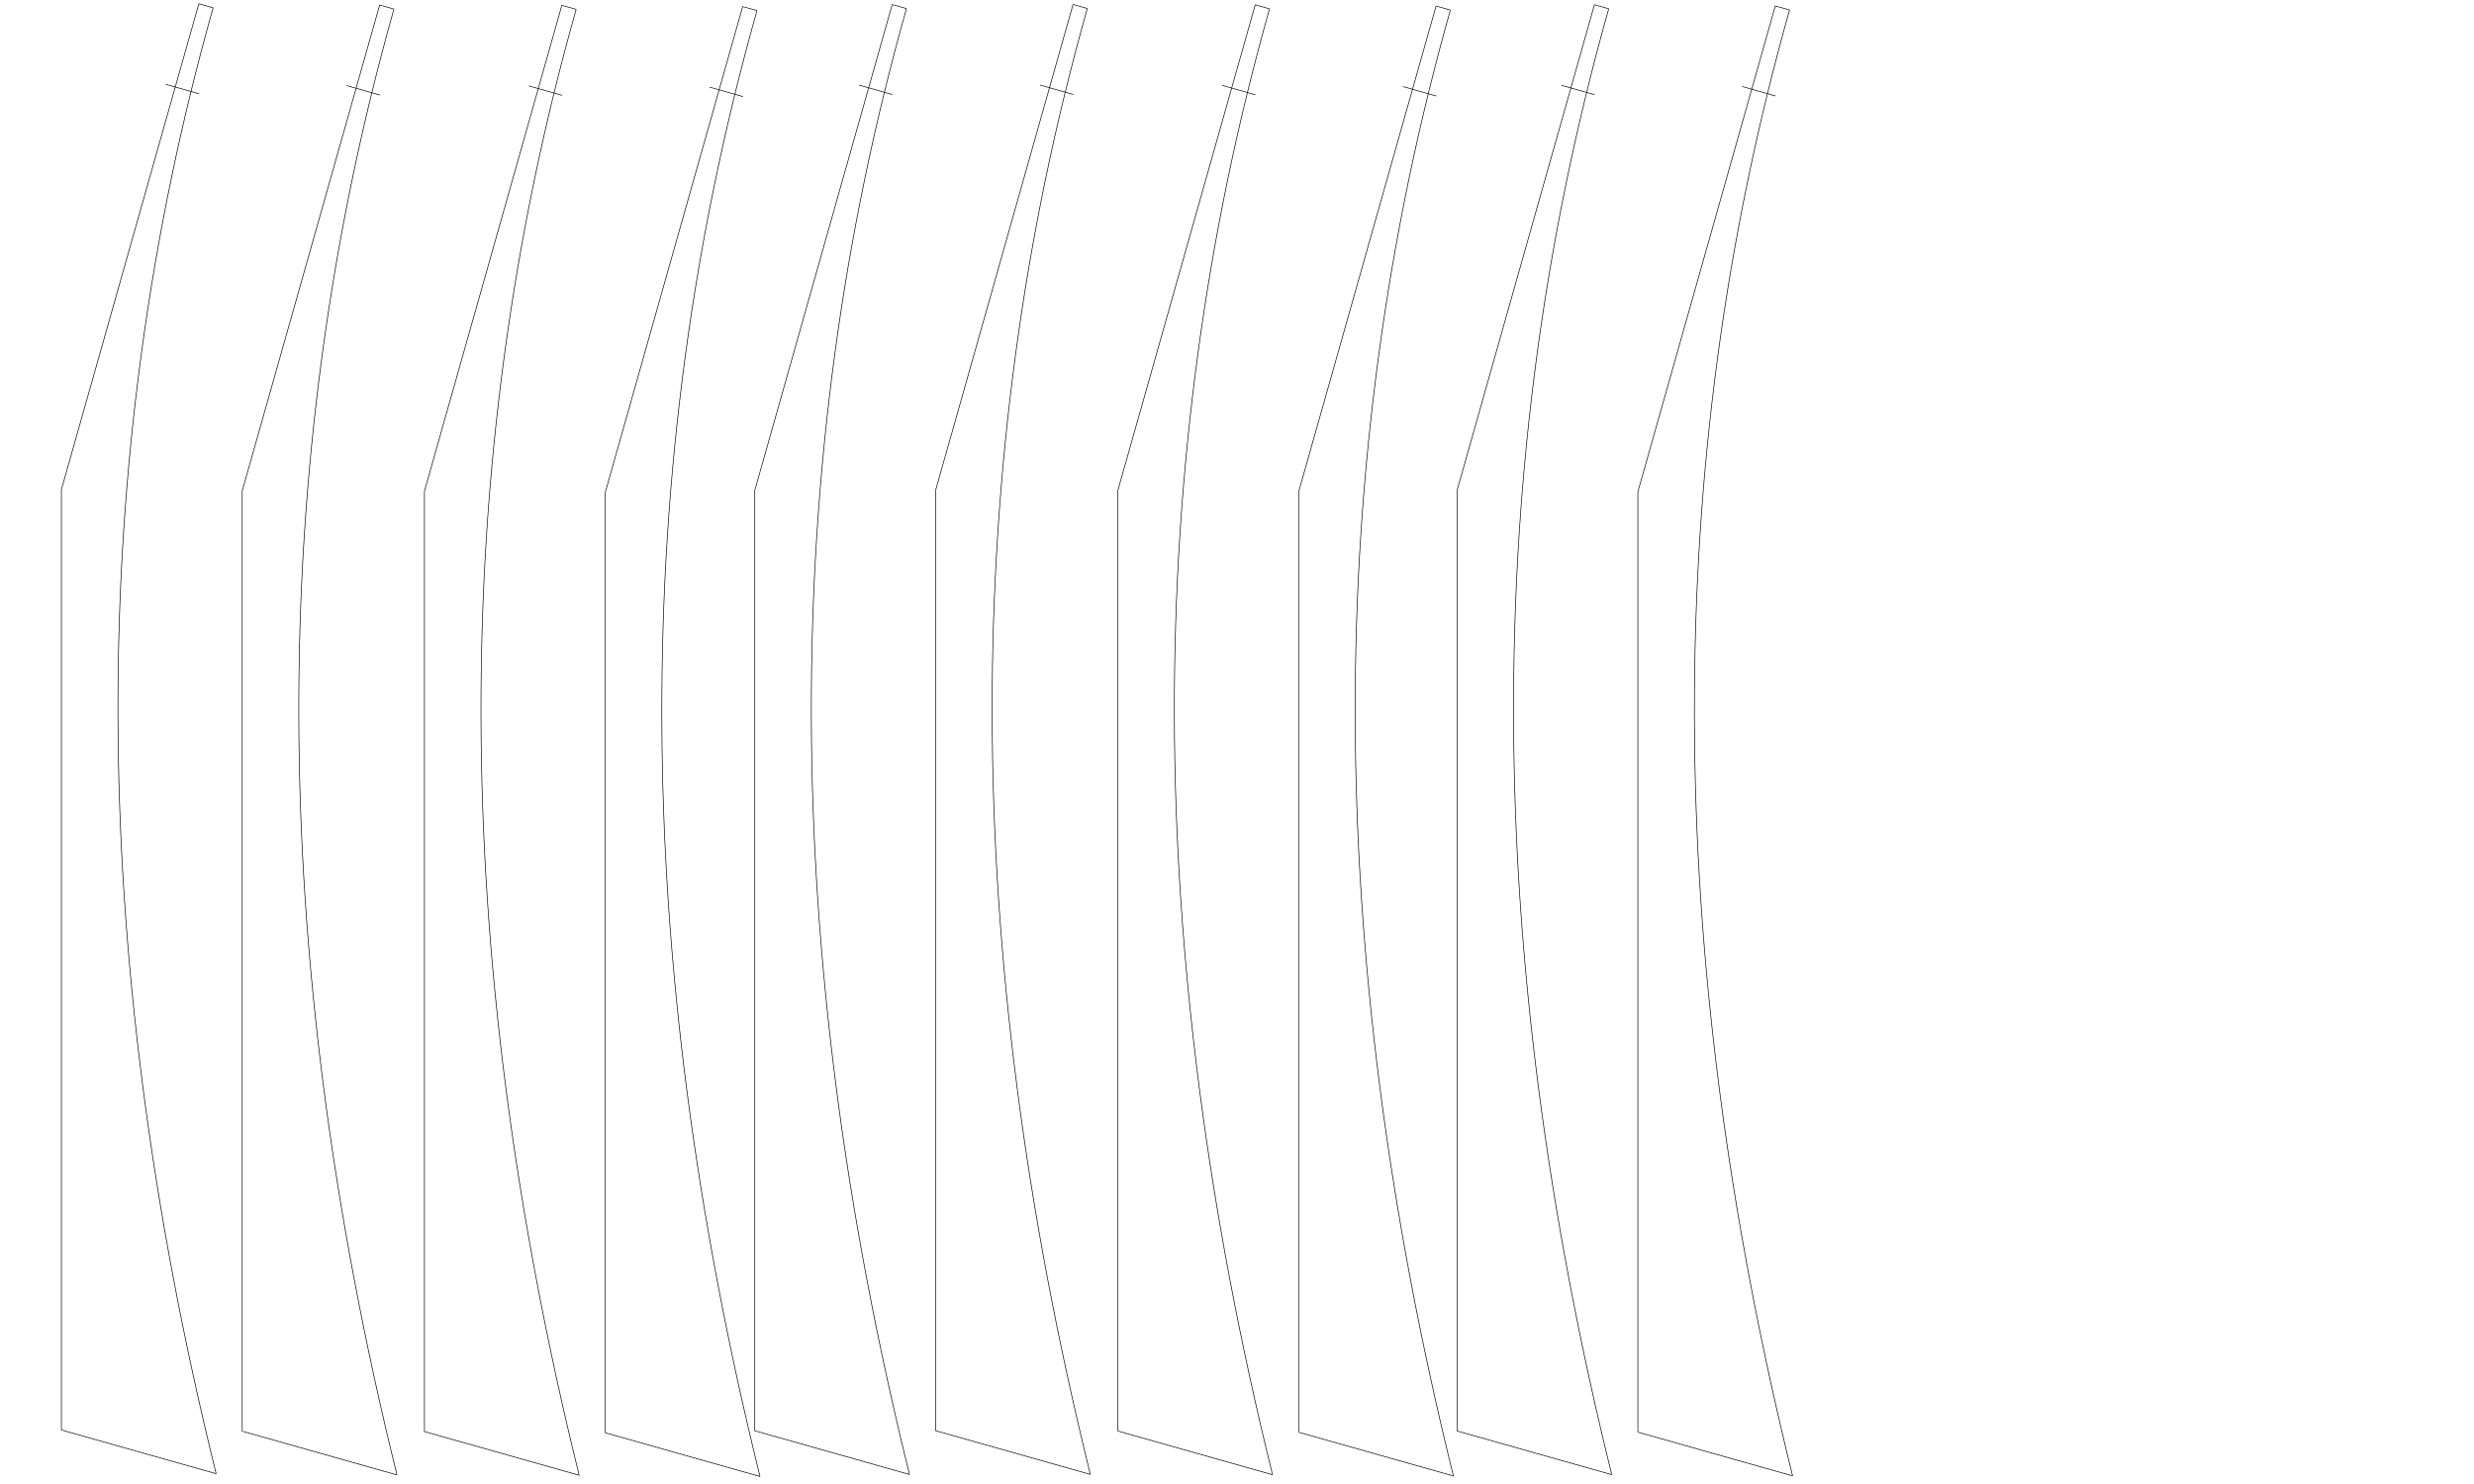
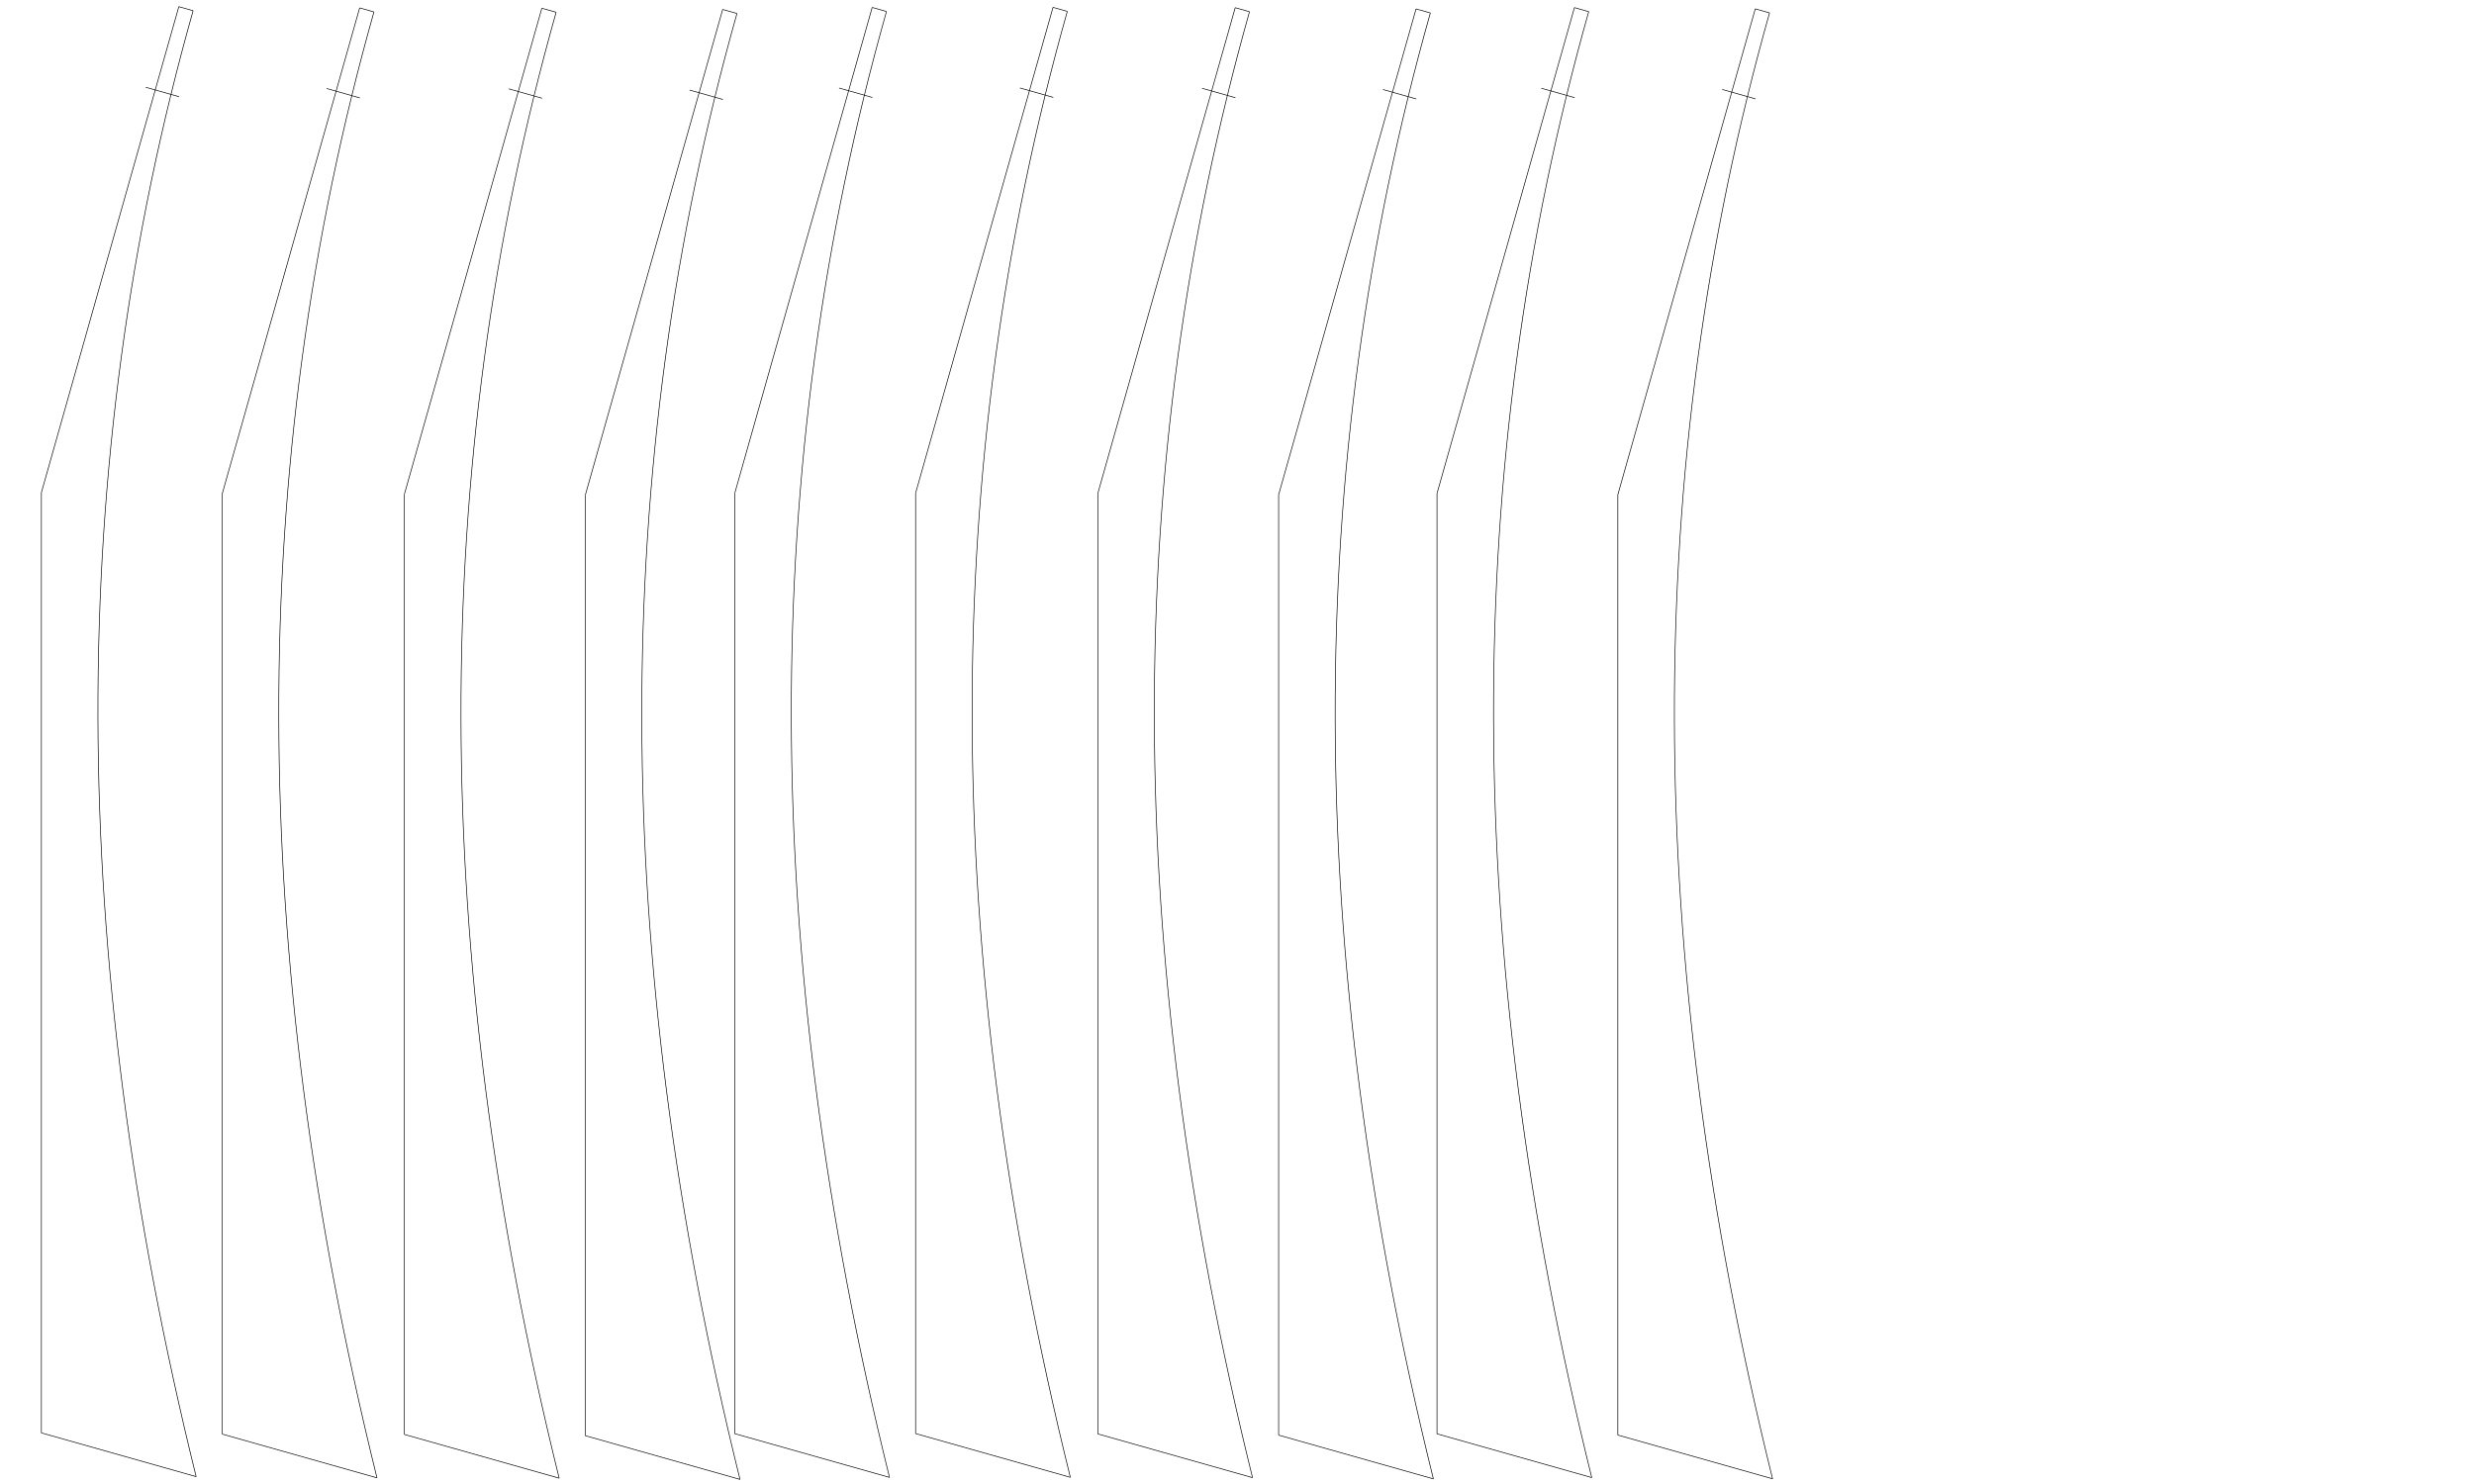
- <svg xmlns="http://www.w3.org/2000/svg" width="1000mm" height="600mm" version="1.1" id="svg3814">
+ <svg xmlns="http://www.w3.org/2000/svg" width="1000mm" height="600mm" version="1.1" id="svg3814" viewBox="0 0 1000 600">
  <defs id="defs3790">
    <marker id="DistanceX" orient="auto" refX="0" refY="0" style="overflow:visible">
      <path d="M 3,-3 -3,3 M 0,-5 V 5" style="stroke:#000000;stroke-width:0.5" id="path3778" />
    </marker>
    <pattern height="8" id="Hatch" patternUnits="userSpaceOnUse" width="8" x="0" y="0">
      <path d="M8 4 l-4,4" linecap="square" stroke="#000000" stroke-width="0.25" id="path3781" />
      <path d="M6 2 l-4,4" linecap="square" stroke="#000000" stroke-width="0.25" id="path3783" />
      <path d="M4 0 l-4,4" linecap="square" stroke="#000000" stroke-width="0.25" id="path3785" />
    </pattern>
    <symbol id="*MODEL_SPACE" />
    <symbol id="*PAPER_SPACE" />
  </defs>
  <g id="g3812" transform="translate(0,1145.197)">
-     <path d="m 325.561,-1133.28 -21.823,-6.168" style="fill:none;stroke:#000000" id="path3796" />
-     <path d="m 325.561,-1133.28 q -293.091,1036.524 4.637,2240.111" style="fill:none;stroke:#000000" id="path3800" />
-     <path d="m 93.798,-396.986 0,1436.972" style="fill:none;stroke:#000000" id="path3806" />
-     <path d="M 303.738,-1139.448 93.798,-396.986" style="fill:none;stroke:#000000" id="path3808" />
-     <path d="M 330.198,1106.831 93.798,1039.986" style="fill:none;stroke:#000000" id="path3810" />
-     <path style="fill:none;stroke:#000000;stroke-width:1px;stroke-linecap:butt;stroke-linejoin:miter;stroke-opacity:1" d="m 304.112,-1001.873 -50.914,-14.4" id="path1066" />
-     <path d="m 601.826,-1131.409 -21.823,-6.168" style="fill:none;stroke:#000000" id="path3796-2" />
-     <path d="m 601.826,-1131.409 q -293.091,1036.524 4.637,2240.111" style="fill:none;stroke:#000000" id="path3800-8" />
-     <path d="m 370.063,-395.115 0,1436.972" style="fill:none;stroke:#000000" id="path3806-3" />
-     <path d="m 580.003,-1137.577 -209.94,742.462" style="fill:none;stroke:#000000" id="path3808-8" />
-     <path d="m 606.463,1108.702 -236.4,-66.845" style="fill:none;stroke:#000000" id="path3810-0" />
-     <path style="fill:none;stroke:#000000;stroke-width:1px;stroke-linecap:butt;stroke-linejoin:miter;stroke-opacity:1" d="m 580.377,-1000.002 -50.914,-14.4" id="path1066-4" />
-     <path d="m 880.168,-1130.898 -21.823,-6.168" style="fill:none;stroke:#000000" id="path3796-4" />
-     <path d="M 880.168,-1130.898 Q 587.077,-94.374 884.805,1109.213" style="fill:none;stroke:#000000" id="path3800-1" />
-     <path d="m 648.405,-394.605 0,1436.972" style="fill:none;stroke:#000000" id="path3806-2" />
-     <path d="M 858.345,-1137.066 648.405,-394.605" style="fill:none;stroke:#000000" id="path3808-88" />
-     <path d="M 884.805,1109.213 648.405,1042.367" style="fill:none;stroke:#000000" id="path3810-9" />
-     <path style="fill:none;stroke:#000000;stroke-width:1px;stroke-linecap:butt;stroke-linejoin:miter;stroke-opacity:1" d="m 858.72,-999.491 -50.914,-14.4" id="path1066-2" />
-     <path d="m 1156.433,-1129.027 -21.823,-6.168" style="fill:none;stroke:#000000" id="path3796-2-8" />
-     <path d="m 1156.433,-1129.027 q -293.091,1036.524 4.637,2240.111" style="fill:none;stroke:#000000" id="path3800-8-8" />
-     <path d="m 924.67,-392.734 0,1436.972" style="fill:none;stroke:#000000" id="path3806-3-6" />
-     <path d="M 1134.611,-1135.195 924.67,-392.734" style="fill:none;stroke:#000000" id="path3808-8-8" />
-     <path d="M 1161.071,1111.083 924.67,1044.238" style="fill:none;stroke:#000000" id="path3810-0-3" />
-     <path style="fill:none;stroke:#000000;stroke-width:1px;stroke-linecap:butt;stroke-linejoin:miter;stroke-opacity:1" d="m 1134.985,-997.621 -50.914,-14.4" id="path1066-4-8" />
-     <path d="m 1384.832,-1132.096 -21.823,-6.168" style="fill:none;stroke:#000000" id="path3796-3" />
-     <path d="m 1384.832,-1132.096 q -293.091,1036.524 4.637,2240.111" style="fill:none;stroke:#000000" id="path3800-3" />
-     <path d="M 1153.069,-395.802 V 1041.169" style="fill:none;stroke:#000000" id="path3806-8" />
-     <path d="m 1363.01,-1138.264 -209.94,742.462" style="fill:none;stroke:#000000" id="path3808-0" />
-     <path d="m 1389.47,1108.014 -236.4,-66.845" style="fill:none;stroke:#000000" id="path3810-4" />
-     <path style="fill:none;stroke:#000000;stroke-width:1px;stroke-linecap:butt;stroke-linejoin:miter;stroke-opacity:1" d="m 1363.384,-1000.689 -50.914,-14.4" id="path1066-7" />
-     <path d="m 1661.098,-1132.225 -21.823,-6.168" style="fill:none;stroke:#000000" id="path3796-2-89" />
-     <path d="m 1661.098,-1132.225 q -293.091,1036.524 4.637,2240.111" style="fill:none;stroke:#000000" id="path3800-8-0" />
-     <path d="M 1429.334,-395.932 V 1041.04" style="fill:none;stroke:#000000" id="path3806-3-68" />
-     <path d="m 1639.275,-1138.393 -209.94,742.462" style="fill:none;stroke:#000000" id="path3808-8-7" />
-     <path d="m 1665.735,1107.885 -236.4,-66.845" style="fill:none;stroke:#000000" id="path3810-0-9" />
-     <path style="fill:none;stroke:#000000;stroke-width:1px;stroke-linecap:butt;stroke-linejoin:miter;stroke-opacity:1" d="m 1639.649,-1000.818 -50.914,-14.4" id="path1066-4-0" />
-     <path d="m 1939.44,-1131.715 -21.823,-6.168" style="fill:none;stroke:#000000" id="path3796-4-3" />
-     <path d="m 1939.44,-1131.715 q -293.091,1036.524 4.637,2240.111" style="fill:none;stroke:#000000" id="path3800-1-3" />
-     <path d="M 1707.677,-395.421 V 1041.551" style="fill:none;stroke:#000000" id="path3806-2-7" />
-     <path d="m 1917.617,-1137.883 -209.94,742.462" style="fill:none;stroke:#000000" id="path3808-88-3" />
-     <path d="m 1944.077,1108.396 -236.4,-66.845" style="fill:none;stroke:#000000" id="path3810-9-2" />
-     <path style="fill:none;stroke:#000000;stroke-width:1px;stroke-linecap:butt;stroke-linejoin:miter;stroke-opacity:1" d="m 1917.991,-1000.308 -50.914,-14.4" id="path1066-2-6" />
-     <path d="m 2215.705,-1129.844 -21.823,-6.168" style="fill:none;stroke:#000000" id="path3796-2-8-2" />
-     <path d="m 2215.705,-1129.844 q -293.091,1036.524 4.637,2240.111" style="fill:none;stroke:#000000" id="path3800-8-8-6" />
-     <path d="M 1983.942,-393.55 V 1043.422" style="fill:none;stroke:#000000" id="path3806-3-6-5" />
-     <path d="M 2193.882,-1136.012 1983.942,-393.55" style="fill:none;stroke:#000000" id="path3808-8-8-8" />
-     <path d="M 2220.342,1110.267 1983.942,1043.422" style="fill:none;stroke:#000000" id="path3810-0-3-7" />
-     <path style="fill:none;stroke:#000000;stroke-width:1px;stroke-linecap:butt;stroke-linejoin:miter;stroke-opacity:1" d="m 2194.256,-998.437 -50.914,-14.4" id="path1066-4-8-9" />
-     <path d="m 2457.658,-1131.819 -21.823,-6.168" style="fill:none;stroke:#000000" id="path3796-41" />
-     <path d="M 2457.658,-1131.819 Q 2164.567,-95.295 2462.295,1108.292" style="fill:none;stroke:#000000" id="path3800-0" />
-     <path d="M 2225.895,-395.525 V 1041.446" style="fill:none;stroke:#000000" id="path3806-4" />
-     <path d="m 2435.835,-1137.987 -209.94,742.462" style="fill:none;stroke:#000000" id="path3808-87" />
-     <path d="m 2462.295,1108.292 -236.4,-66.845" style="fill:none;stroke:#000000" id="path3810-08" />
-     <path style="fill:none;stroke:#000000;stroke-width:1px;stroke-linecap:butt;stroke-linejoin:miter;stroke-opacity:1" d="m 2436.209,-1000.412 -50.914,-14.4" id="path1066-6" />
-     <path d="m 2733.923,-1129.948 -21.823,-6.168" style="fill:none;stroke:#000000" id="path3796-2-4" />
-     <path d="m 2733.923,-1129.948 q -293.091,1036.524 4.637,2240.111" style="fill:none;stroke:#000000" id="path3800-8-7" />
-     <path d="M 2502.16,-393.654 V 1043.317" style="fill:none;stroke:#000000" id="path3806-3-9" />
-     <path d="m 2712.1,-1136.116 -209.94,742.462" style="fill:none;stroke:#000000" id="path3808-8-3" />
-     <path d="m 2738.56,1110.162 -236.4,-66.845" style="fill:none;stroke:#000000" id="path3810-0-92" />
-     <path style="fill:none;stroke:#000000;stroke-width:1px;stroke-linecap:butt;stroke-linejoin:miter;stroke-opacity:1" d="m 2712.474,-998.541 -50.914,-14.4" id="path1066-4-83" />
+     <g id="g1516" transform="matrix(0.26458,0,0,0.26458,-8.086854,-841.0231)">
+       <path id="path3796" style="fill:none;stroke:#000000" d="m 325.561,-1133.28 -21.823,-6.168" />
+       <path id="path3800" style="fill:none;stroke:#000000" d="m 325.561,-1133.28 q -293.091,1036.524 4.637,2240.111" />
+       <path id="path3806" style="fill:none;stroke:#000000" d="M 93.798,-396.986 V 1039.986" />
+       <path id="path3808" style="fill:none;stroke:#000000" d="M 303.738,-1139.448 93.798,-396.986" />
+       <path id="path3810" style="fill:none;stroke:#000000" d="M 330.198,1106.831 93.798,1039.986" />
+       <path id="path1066" d="m 304.112,-1001.873 -50.914,-14.4" style="fill:none;stroke:#000000;stroke-width:1px;stroke-linecap:butt;stroke-linejoin:miter;stroke-opacity:1" />
+       <path id="path3796-2" style="fill:none;stroke:#000000" d="m 601.826,-1131.409 -21.823,-6.168" />
+       <path id="path3800-8" style="fill:none;stroke:#000000" d="m 601.826,-1131.409 q -293.091,1036.524 4.637,2240.111" />
+       <path id="path3806-3" style="fill:none;stroke:#000000" d="M 370.063,-395.115 V 1041.857" />
+       <path id="path3808-8" style="fill:none;stroke:#000000" d="m 580.003,-1137.577 -209.94,742.462" />
+       <path id="path3810-0" style="fill:none;stroke:#000000" d="m 606.463,1108.702 -236.4,-66.845" />
+       <path id="path1066-4" d="m 580.377,-1000.002 -50.914,-14.4" style="fill:none;stroke:#000000;stroke-width:1px;stroke-linecap:butt;stroke-linejoin:miter;stroke-opacity:1" />
+       <path id="path3796-4" style="fill:none;stroke:#000000" d="m 880.168,-1130.898 -21.823,-6.168" />
+       <path id="path3800-1" style="fill:none;stroke:#000000" d="M 880.168,-1130.898 Q 587.077,-94.374 884.805,1109.213" />
+       <path id="path3806-2" style="fill:none;stroke:#000000" d="M 648.405,-394.605 V 1042.367" />
+       <path id="path3808-88" style="fill:none;stroke:#000000" d="M 858.345,-1137.066 648.405,-394.605" />
+       <path id="path3810-9" style="fill:none;stroke:#000000" d="M 884.805,1109.213 648.405,1042.367" />
+       <path id="path1066-2" d="m 858.72,-999.491 -50.914,-14.4" style="fill:none;stroke:#000000;stroke-width:1px;stroke-linecap:butt;stroke-linejoin:miter;stroke-opacity:1" />
+       <path id="path3796-2-8" style="fill:none;stroke:#000000" d="m 1156.433,-1129.027 -21.823,-6.168" />
+       <path id="path3800-8-8" style="fill:none;stroke:#000000" d="m 1156.433,-1129.027 q -293.091,1036.524 4.637,2240.111" />
+       <path id="path3806-3-6" style="fill:none;stroke:#000000" d="M 924.67,-392.734 V 1044.238" />
+       <path id="path3808-8-8" style="fill:none;stroke:#000000" d="M 1134.611,-1135.195 924.67,-392.734" />
+       <path id="path3810-0-3" style="fill:none;stroke:#000000" d="M 1161.071,1111.083 924.67,1044.238" />
+       <path id="path1066-4-8" d="m 1134.985,-997.621 -50.914,-14.4" style="fill:none;stroke:#000000;stroke-width:1px;stroke-linecap:butt;stroke-linejoin:miter;stroke-opacity:1" />
+       <path id="path3796-3" style="fill:none;stroke:#000000" d="m 1384.832,-1132.096 -21.823,-6.168" />
+       <path id="path3800-3" style="fill:none;stroke:#000000" d="m 1384.832,-1132.096 q -293.091,1036.524 4.637,2240.111" />
+       <path id="path3806-8" style="fill:none;stroke:#000000" d="M 1153.069,-395.802 V 1041.169" />
+       <path id="path3808-0" style="fill:none;stroke:#000000" d="m 1363.01,-1138.264 -209.94,742.462" />
+       <path id="path3810-4" style="fill:none;stroke:#000000" d="m 1389.47,1108.014 -236.4,-66.845" />
+       <path id="path1066-7" d="m 1363.384,-1000.689 -50.914,-14.4" style="fill:none;stroke:#000000;stroke-width:1px;stroke-linecap:butt;stroke-linejoin:miter;stroke-opacity:1" />
+       <path id="path3796-2-89" style="fill:none;stroke:#000000" d="m 1661.098,-1132.225 -21.823,-6.168" />
+       <path id="path3800-8-0" style="fill:none;stroke:#000000" d="m 1661.098,-1132.225 q -293.091,1036.524 4.637,2240.111" />
+       <path id="path3806-3-68" style="fill:none;stroke:#000000" d="M 1429.334,-395.932 V 1041.04" />
+       <path id="path3808-8-7" style="fill:none;stroke:#000000" d="m 1639.275,-1138.393 -209.94,742.462" />
+       <path id="path3810-0-9" style="fill:none;stroke:#000000" d="m 1665.735,1107.885 -236.4,-66.845" />
+       <path id="path1066-4-0" d="m 1639.649,-1000.818 -50.914,-14.4" style="fill:none;stroke:#000000;stroke-width:1px;stroke-linecap:butt;stroke-linejoin:miter;stroke-opacity:1" />
+       <path id="path3796-4-3" style="fill:none;stroke:#000000" d="m 1939.44,-1131.715 -21.823,-6.168" />
+       <path id="path3800-1-3" style="fill:none;stroke:#000000" d="m 1939.44,-1131.715 q -293.091,1036.524 4.637,2240.111" />
+       <path id="path3806-2-7" style="fill:none;stroke:#000000" d="M 1707.677,-395.421 V 1041.551" />
+       <path id="path3808-88-3" style="fill:none;stroke:#000000" d="m 1917.617,-1137.883 -209.94,742.462" />
+       <path id="path3810-9-2" style="fill:none;stroke:#000000" d="m 1944.077,1108.396 -236.4,-66.845" />
+       <path id="path1066-2-6" d="m 1917.991,-1000.308 -50.914,-14.4" style="fill:none;stroke:#000000;stroke-width:1px;stroke-linecap:butt;stroke-linejoin:miter;stroke-opacity:1" />
+       <path id="path3796-2-8-2" style="fill:none;stroke:#000000" d="m 2215.705,-1129.844 -21.823,-6.168" />
+       <path id="path3800-8-8-6" style="fill:none;stroke:#000000" d="m 2215.705,-1129.844 q -293.091,1036.524 4.637,2240.111" />
+       <path id="path3806-3-6-5" style="fill:none;stroke:#000000" d="M 1983.942,-393.55 V 1043.422" />
+       <path id="path3808-8-8-8" style="fill:none;stroke:#000000" d="M 2193.882,-1136.012 1983.942,-393.55" />
+       <path id="path3810-0-3-7" style="fill:none;stroke:#000000" d="M 2220.342,1110.267 1983.942,1043.422" />
+       <path id="path1066-4-8-9" d="m 2194.256,-998.437 -50.914,-14.4" style="fill:none;stroke:#000000;stroke-width:1px;stroke-linecap:butt;stroke-linejoin:miter;stroke-opacity:1" />
+       <path id="path3796-41" style="fill:none;stroke:#000000" d="m 2457.658,-1131.819 -21.823,-6.168" />
+       <path id="path3800-0" style="fill:none;stroke:#000000" d="M 2457.658,-1131.819 Q 2164.567,-95.295 2462.295,1108.292" />
+       <path id="path3806-4" style="fill:none;stroke:#000000" d="M 2225.895,-395.525 V 1041.446" />
+       <path id="path3808-87" style="fill:none;stroke:#000000" d="m 2435.835,-1137.987 -209.94,742.462" />
+       <path id="path3810-08" style="fill:none;stroke:#000000" d="m 2462.295,1108.292 -236.4,-66.845" />
+       <path id="path1066-6" d="m 2436.209,-1000.412 -50.914,-14.4" style="fill:none;stroke:#000000;stroke-width:1px;stroke-linecap:butt;stroke-linejoin:miter;stroke-opacity:1" />
+       <path id="path3796-2-4" style="fill:none;stroke:#000000" d="m 2733.923,-1129.948 -21.823,-6.168" />
+       <path id="path3800-8-7" style="fill:none;stroke:#000000" d="m 2733.923,-1129.948 q -293.091,1036.524 4.637,2240.111" />
+       <path id="path3806-3-9" style="fill:none;stroke:#000000" d="M 2502.16,-393.654 V 1043.317" />
+       <path id="path3808-8-3" style="fill:none;stroke:#000000" d="m 2712.1,-1136.116 -209.94,742.462" />
+       <path id="path3810-0-92" style="fill:none;stroke:#000000" d="m 2738.56,1110.162 -236.4,-66.845" />
+       <path id="path1066-4-83" d="m 2712.474,-998.541 -50.914,-14.4" style="fill:none;stroke:#000000;stroke-width:1px;stroke-linecap:butt;stroke-linejoin:miter;stroke-opacity:1" />
+     </g>
  </g>
</svg>
